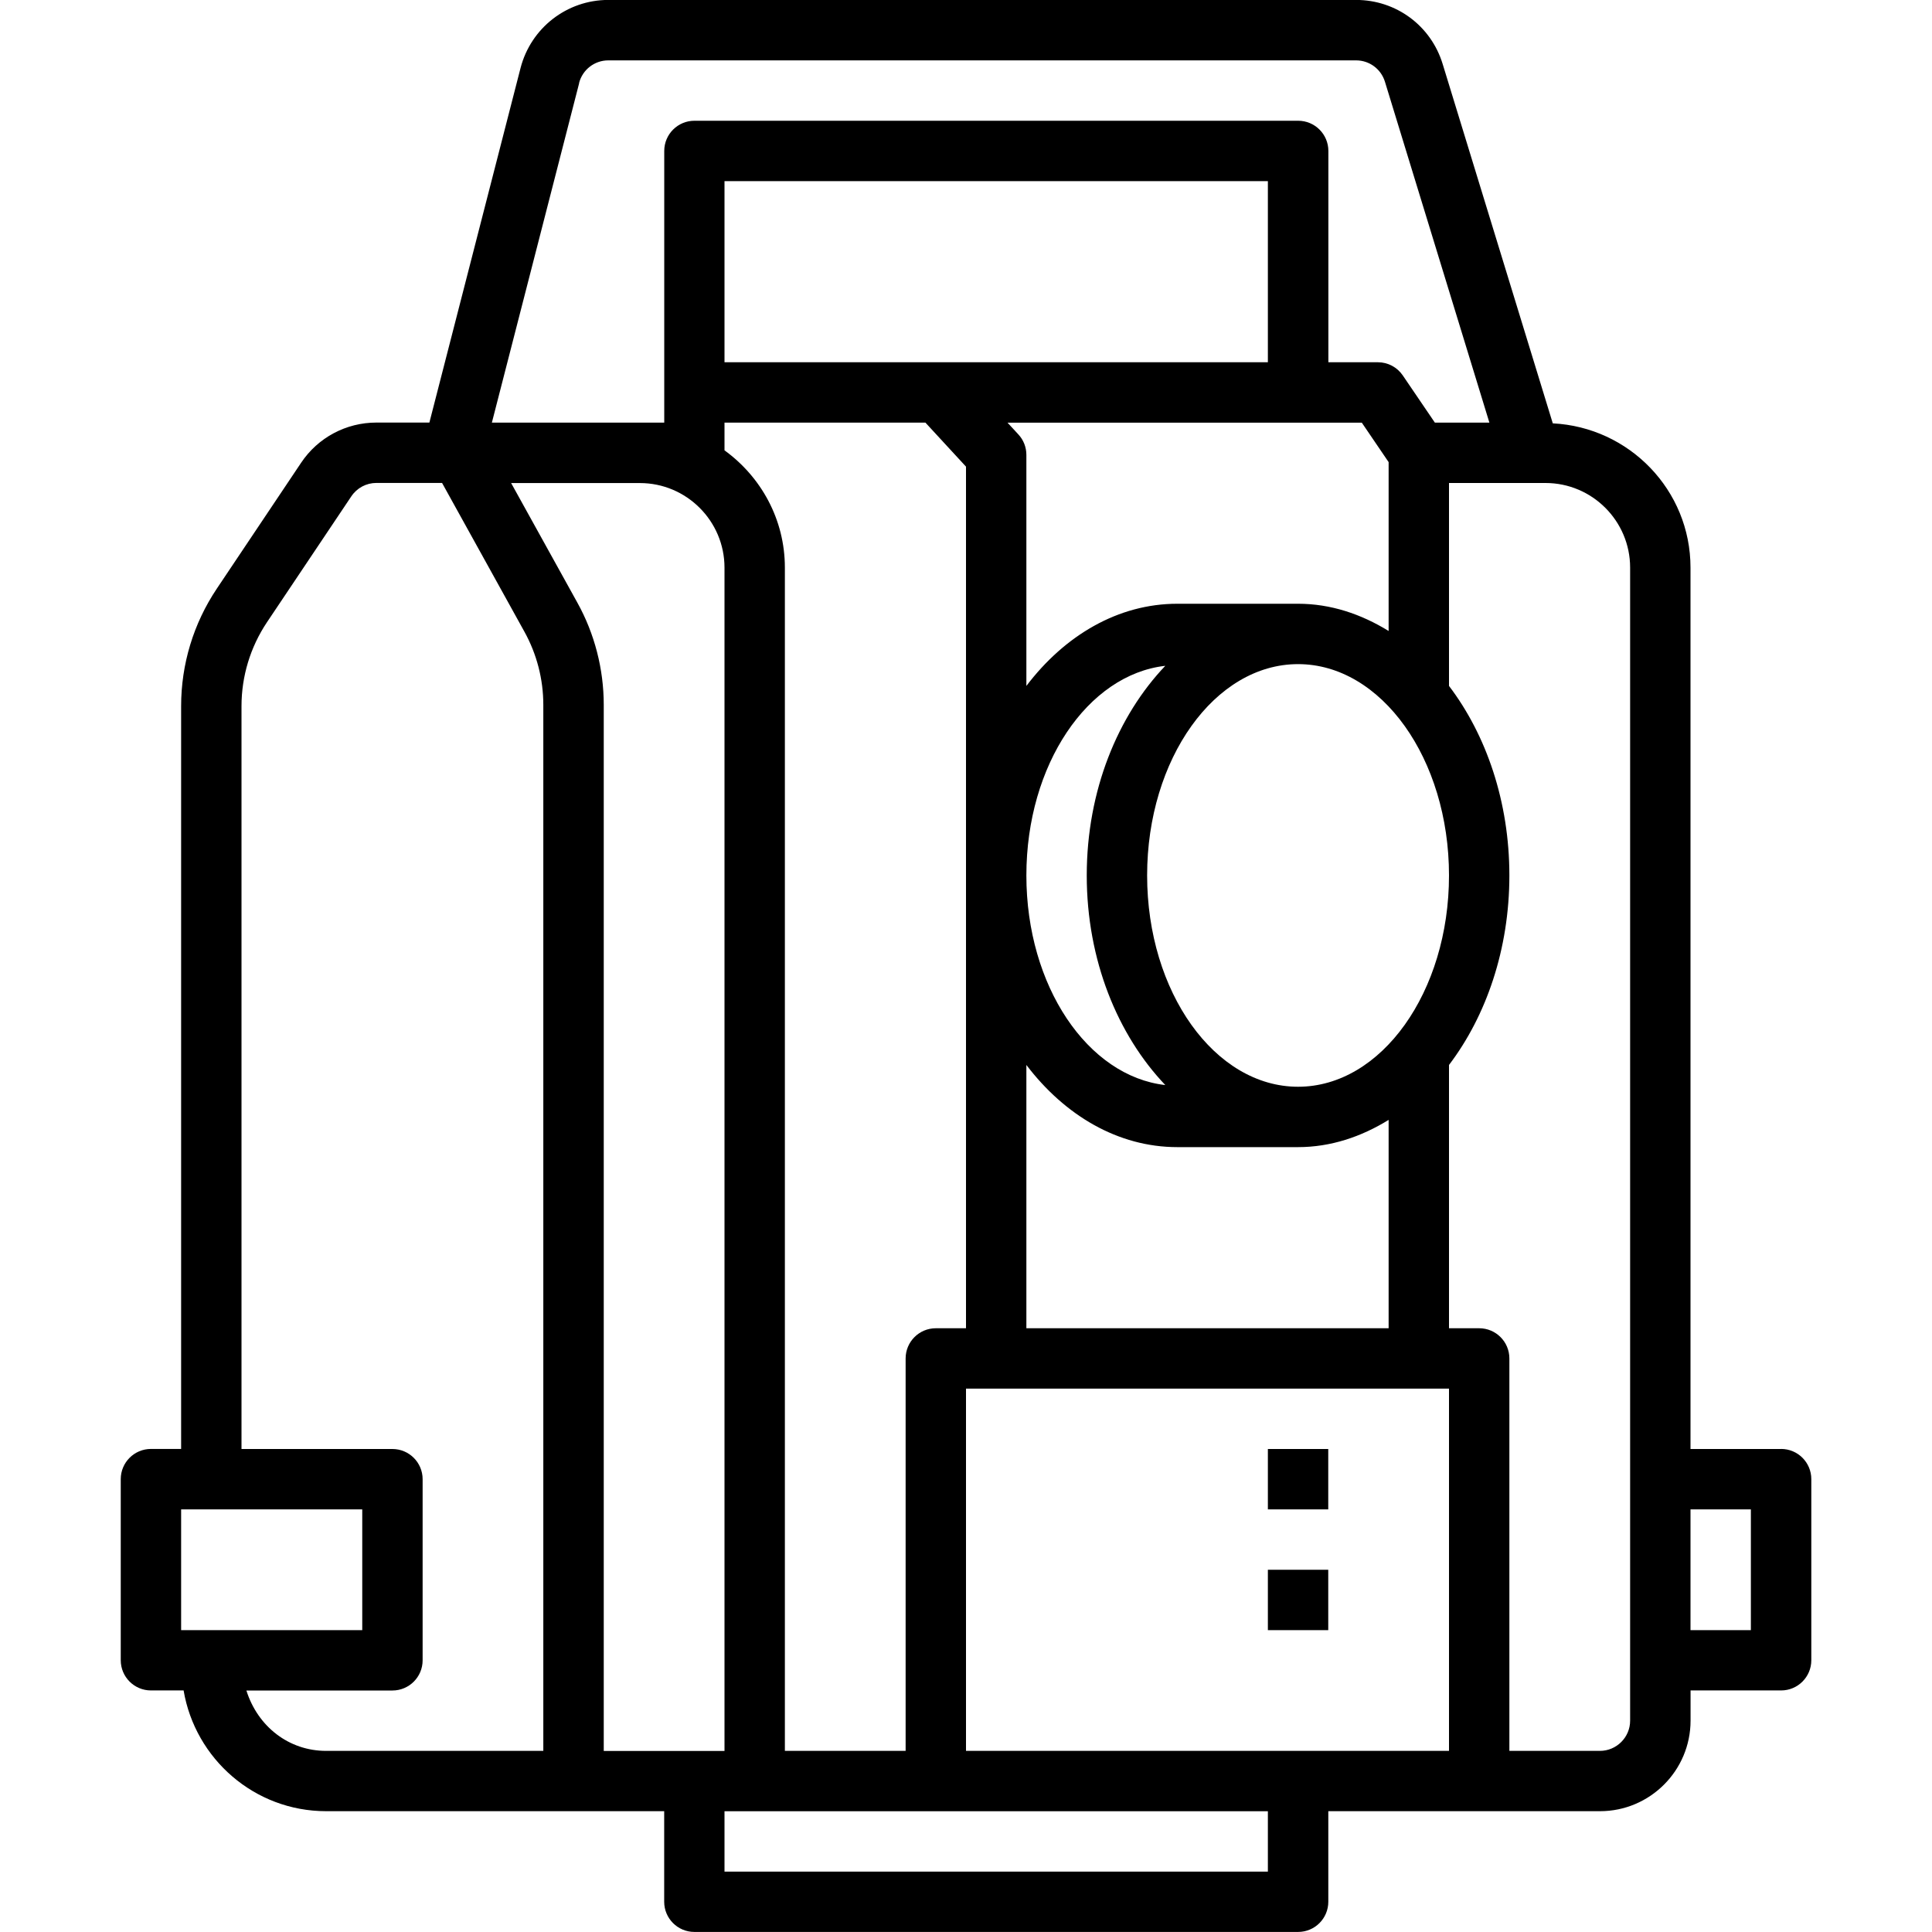
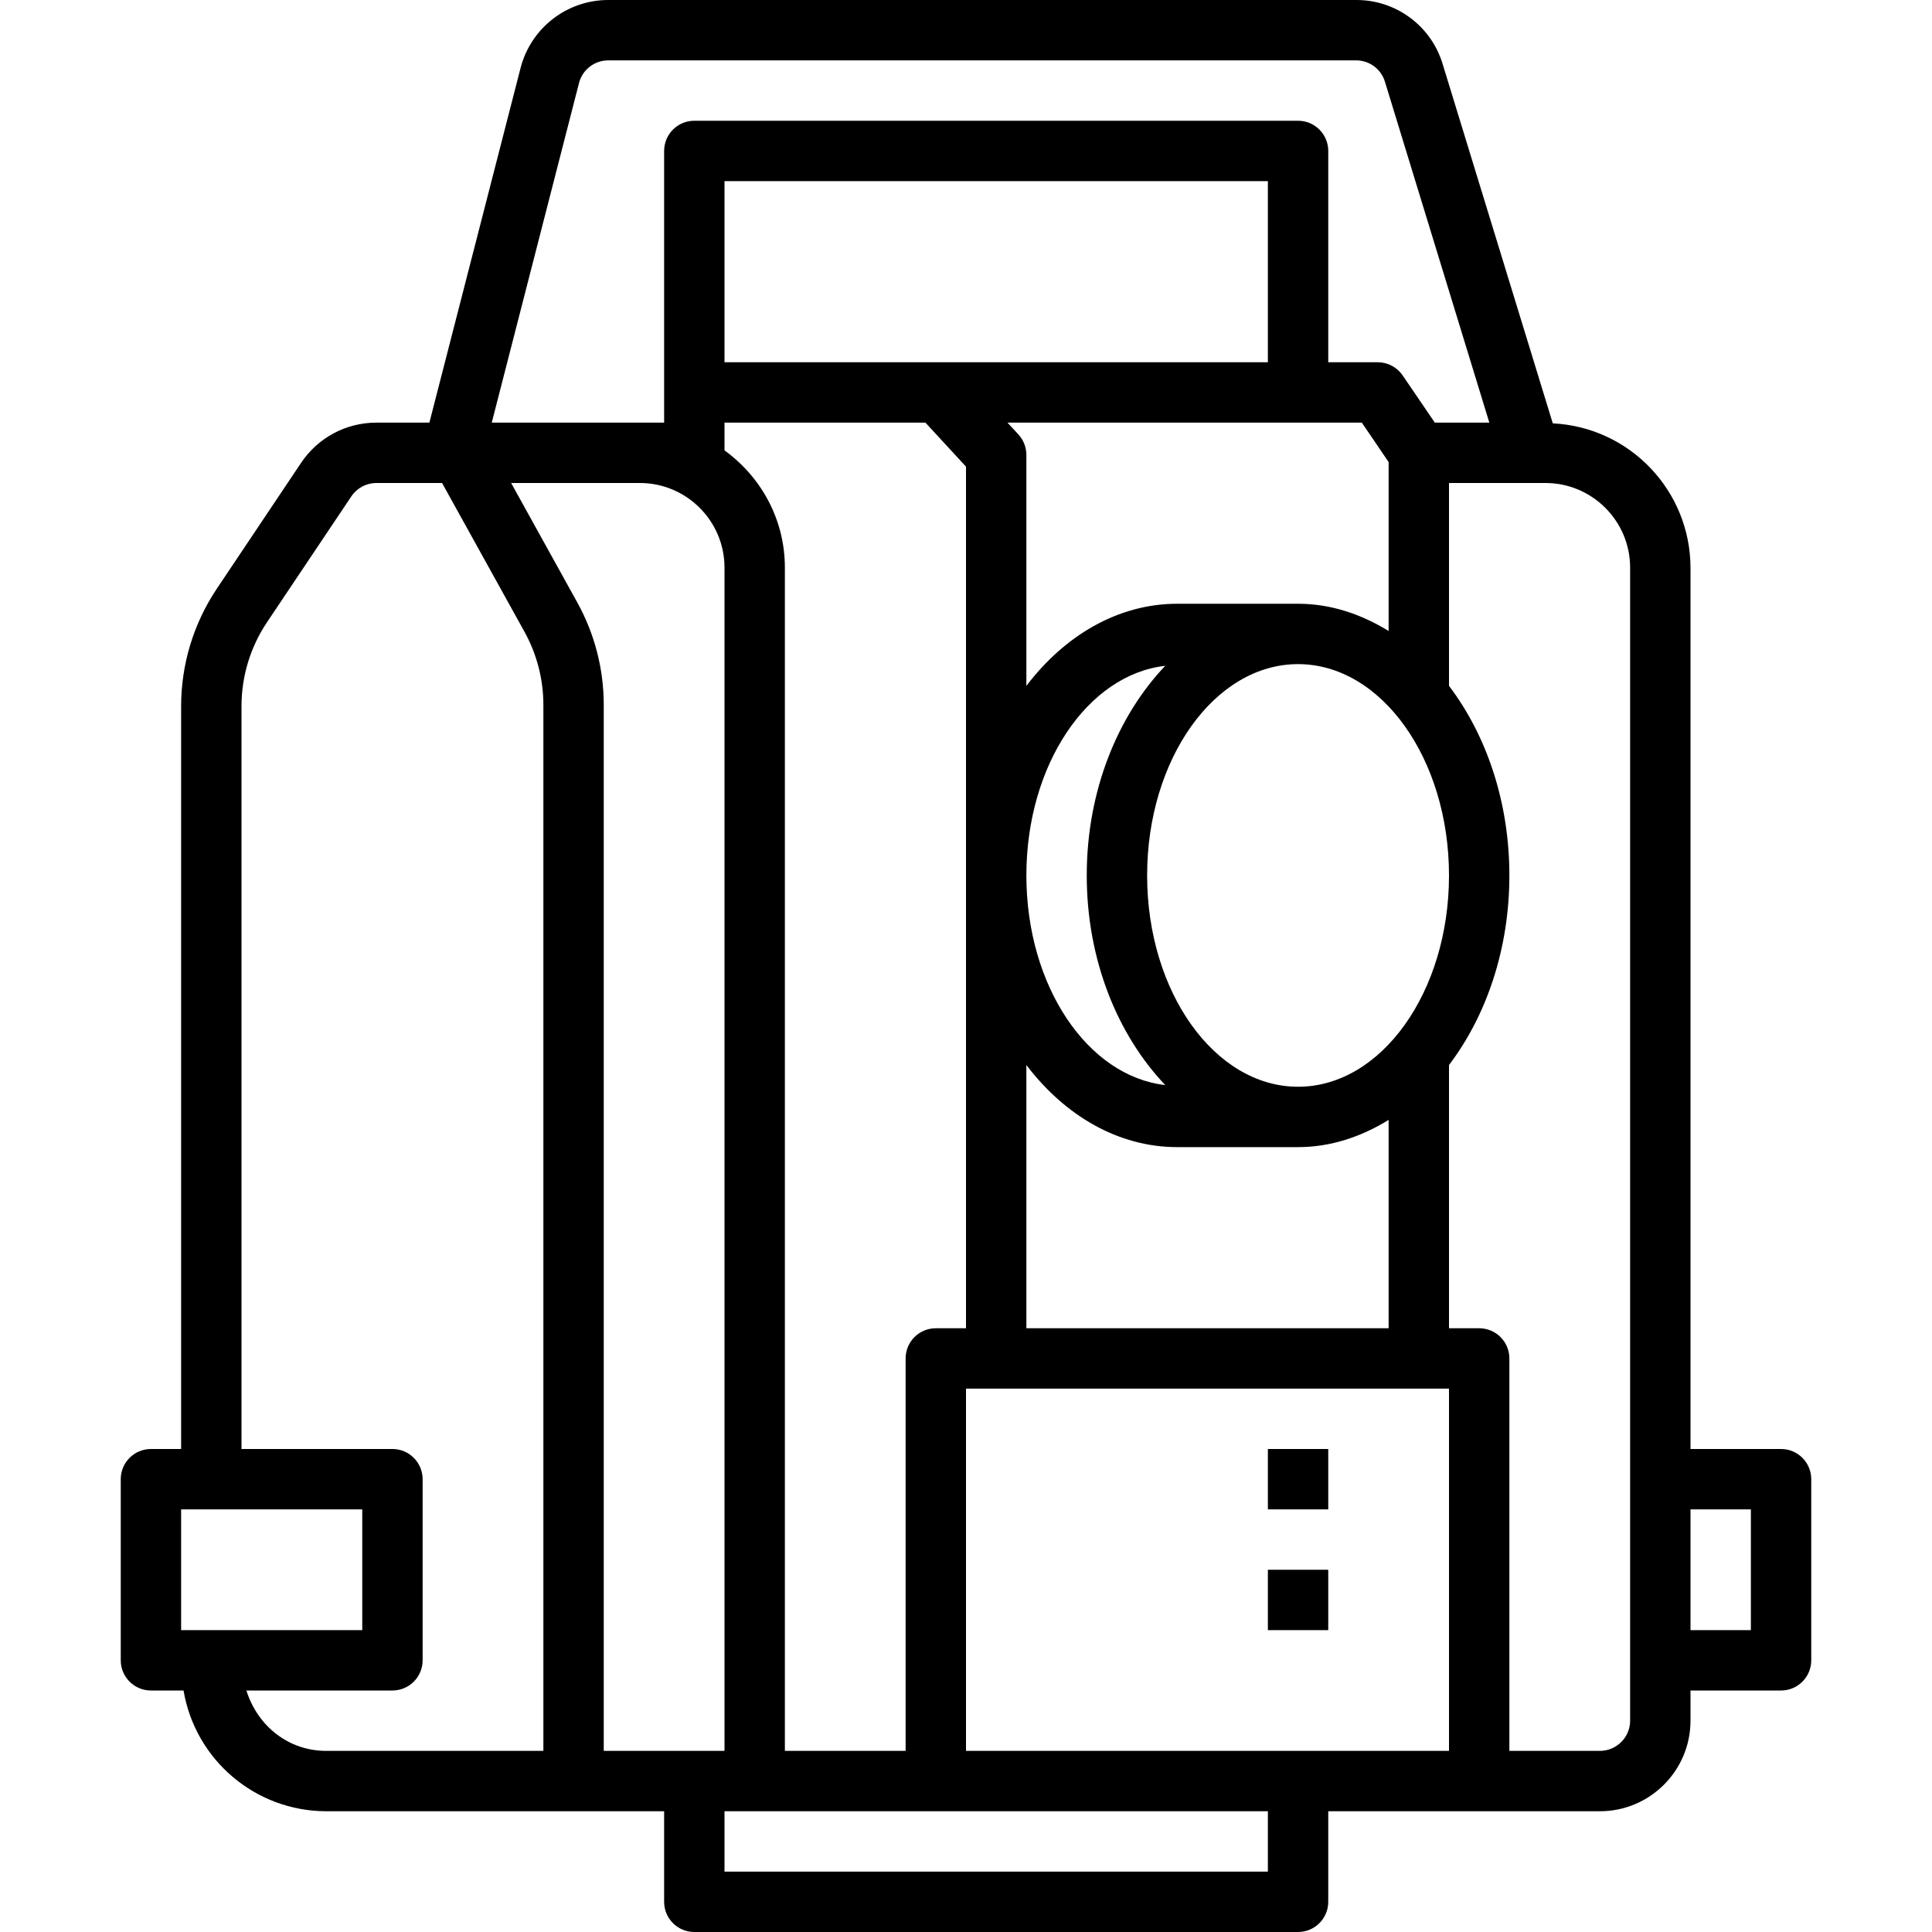
- <svg xmlns="http://www.w3.org/2000/svg" id="icons" viewBox="0 0 32 32">
-   <path d="M29.5,24h-1.5v-14.599c0-1.283-1.014-2.325-2.281-2.389l-1.824-5.952c-.194-.635-.771-1.061-1.434-1.061h-12.386c-.685,0-1.281.463-1.453,1.127l-1.51,5.873h-.878c-.502,0-.968.249-1.246.665l-1.397,2.086c-.387.578-.591,1.252-.591,1.946v12.303h-.5c-.276,0-.5.224-.5.5v3c0,.276.224.5.5.5h.541c.192,1.133,1.174,2,2.361,2h5.599v1.5c0,.276.224.5.5.5h10c.276,0,.5-.224.5-.5v-1.5h4.5c.827,0,1.5-.673,1.5-1.5v-.5h1.5c.276,0,.5-.224.5-.5v-3c0-.276-.224-.5-.5-.5ZM9.591,1.376c.057-.222.256-.376.484-.376h12.386c.221,0,.413.143.478.354l1.73,5.646h-.903l-.531-.781c-.093-.137-.247-.219-.413-.219h-.82v-3.5c0-.276-.224-.5-.5-.5h-10c-.276,0-.5.224-.5.5v4.5h-2.855l1.446-5.624ZM12,7.46v-.46h3.328l.672.729v14.271h-.5c-.276,0-.5.224-.5.5v6.5h-2V9.401c0-.8-.397-1.505-1-1.942ZM23,10.451c-.456-.281-.961-.451-1.5-.451h-2c-.98,0-1.864.523-2.5,1.361v-3.827c0-.126-.047-.247-.133-.339l-.179-.194h5.868l.444.653v2.798ZM19.301,11.028c-.787.826-1.301,2.067-1.301,3.472s.514,2.646,1.301,3.472c-1.284-.145-2.301-1.638-2.301-3.472s1.016-3.327,2.301-3.472ZM21,6h-9v-3h9v3ZM17,17.639c.636.837,1.52,1.361,2.5,1.361h2c.539,0,1.044-.17,1.5-.451v3.451h-6v-4.361ZM21.5,18c-1.379,0-2.5-1.57-2.5-3.5s1.121-3.5,2.5-3.5,2.5,1.57,2.5,3.5-1.121,3.5-2.5,3.5ZM3,27v-2h3v2h-3ZM9,29h-3.599c-.614,0-1.131-.4-1.32-1h2.419c.276,0,.5-.224.5-.5v-3c0-.276-.224-.5-.5-.5h-2.5v-12.303c0-.496.146-.978.422-1.391l1.397-2.085c.093-.139.248-.222.415-.222h1.088l1.364,2.464c.205.37.313.788.313,1.211v17.325ZM10,29V11.675c0-.592-.151-1.179-.438-1.695l-1.096-1.979h2.133c.772,0,1.401.629,1.401,1.401v19.599h-2ZM21,31h-9v-1h9v1ZM24,29h-8v-6h8v6ZM27,28.5c0,.275-.225.5-.5.5h-1.5v-6.5c0-.276-.224-.5-.5-.5h-.5v-4.361c.617-.812,1-1.918,1-3.139s-.383-2.328-1-3.139v-3.361h1.599c.772,0,1.401.629,1.401,1.401v19.099ZM29,27h-1v-2h1v2ZM22,25h-1v-1h1v1ZM22,27h-1v-1h1v1Z" />
-   <path d="M0 0H32V32H0z" fill="none" />
+ <svg xmlns="http://www.w3.org/2000/svg" viewBox="0 0 32 32">
+   <path d="M29.5 24H28V9.401a2.4 2.4 0 0 0-2.281-2.389l-1.824-5.951A1.49 1.49 0 0 0 22.46 0H10.075a1.5 1.5 0 0 0-1.453 1.127L7.112 7h-.878c-.502 0-.967.249-1.246.665L3.591 9.751A3.5 3.5 0 0 0 3 11.697V24h-.5a.5.5 0 0 0-.5.5v3a.5.5 0 0 0 .5.5h.54a2.4 2.4 0 0 0 2.361 2H11v1.5a.5.5 0 0 0 .5.5h10a.5.5 0 0 0 .5-.5V30h4.5c.827 0 1.5-.673 1.5-1.5V28h1.5a.5.5 0 0 0 .5-.5v-3a.5.5 0 0 0-.5-.5M9.59 1.376A.5.5 0 0 1 10.076 1h12.386c.22 0 .413.143.477.354L24.668 7h-.903l-.532-.781A.5.5 0 0 0 22.82 6H22V2.5a.5.5 0 0 0-.5-.5h-10a.5.5 0 0 0-.5.5V7H8.145zM12 7.46V7h3.328l.672.729V22h-.5a.5.5 0 0 0-.5.5V29h-2V9.401c0-.8-.397-1.505-1-1.941m11 2.991c-.456-.28-.961-.451-1.5-.451h-2c-.98 0-1.864.524-2.5 1.36V7.534a.5.5 0 0 0-.133-.339L16.687 7h5.869l.444.653zm-3.7.577c-.786.826-1.3 2.067-1.3 3.472s.514 2.646 1.3 3.472c-1.284-.145-2.3-1.638-2.3-3.472s1.016-3.327 2.3-3.472M21 6h-9V3h9zm-4 11.64c.636.837 1.52 1.36 2.5 1.36h2c.539 0 1.044-.17 1.5-.451V22h-6zm4.5.36c-1.379 0-2.5-1.57-2.5-3.5s1.121-3.5 2.5-3.5 2.5 1.57 2.5 3.5-1.121 3.5-2.5 3.5M3 27v-2h3v2zm6 2H5.401c-.613 0-1.13-.4-1.32-1H6.5a.5.5 0 0 0 .5-.5v-3a.5.5 0 0 0-.5-.5H4V11.697c0-.496.146-.977.422-1.39l1.397-2.085A.5.5 0 0 1 6.234 8h1.088l1.365 2.464c.205.37.313.788.313 1.21zm1 0V11.675a3.5 3.5 0 0 0-.438-1.696L8.466 8h2.133C11.37 8 12 8.629 12 9.401V29zm11 2h-9v-1h9zm3-2h-8v-6h8zm3-.5c0 .275-.225.5-.5.5H25v-6.5a.5.5 0 0 0-.5-.5H24v-4.36c.617-.812 1-1.918 1-3.14s-.383-2.328-1-3.14V8h1.599C26.37 8 27 8.629 27 9.401zm2-1.5h-1v-2h1zm-7-2h-1v-1h1zm0 2h-1v-1h1z" />
+   <path fill="none" d="M0 0h32v32H0z" />
</svg>
